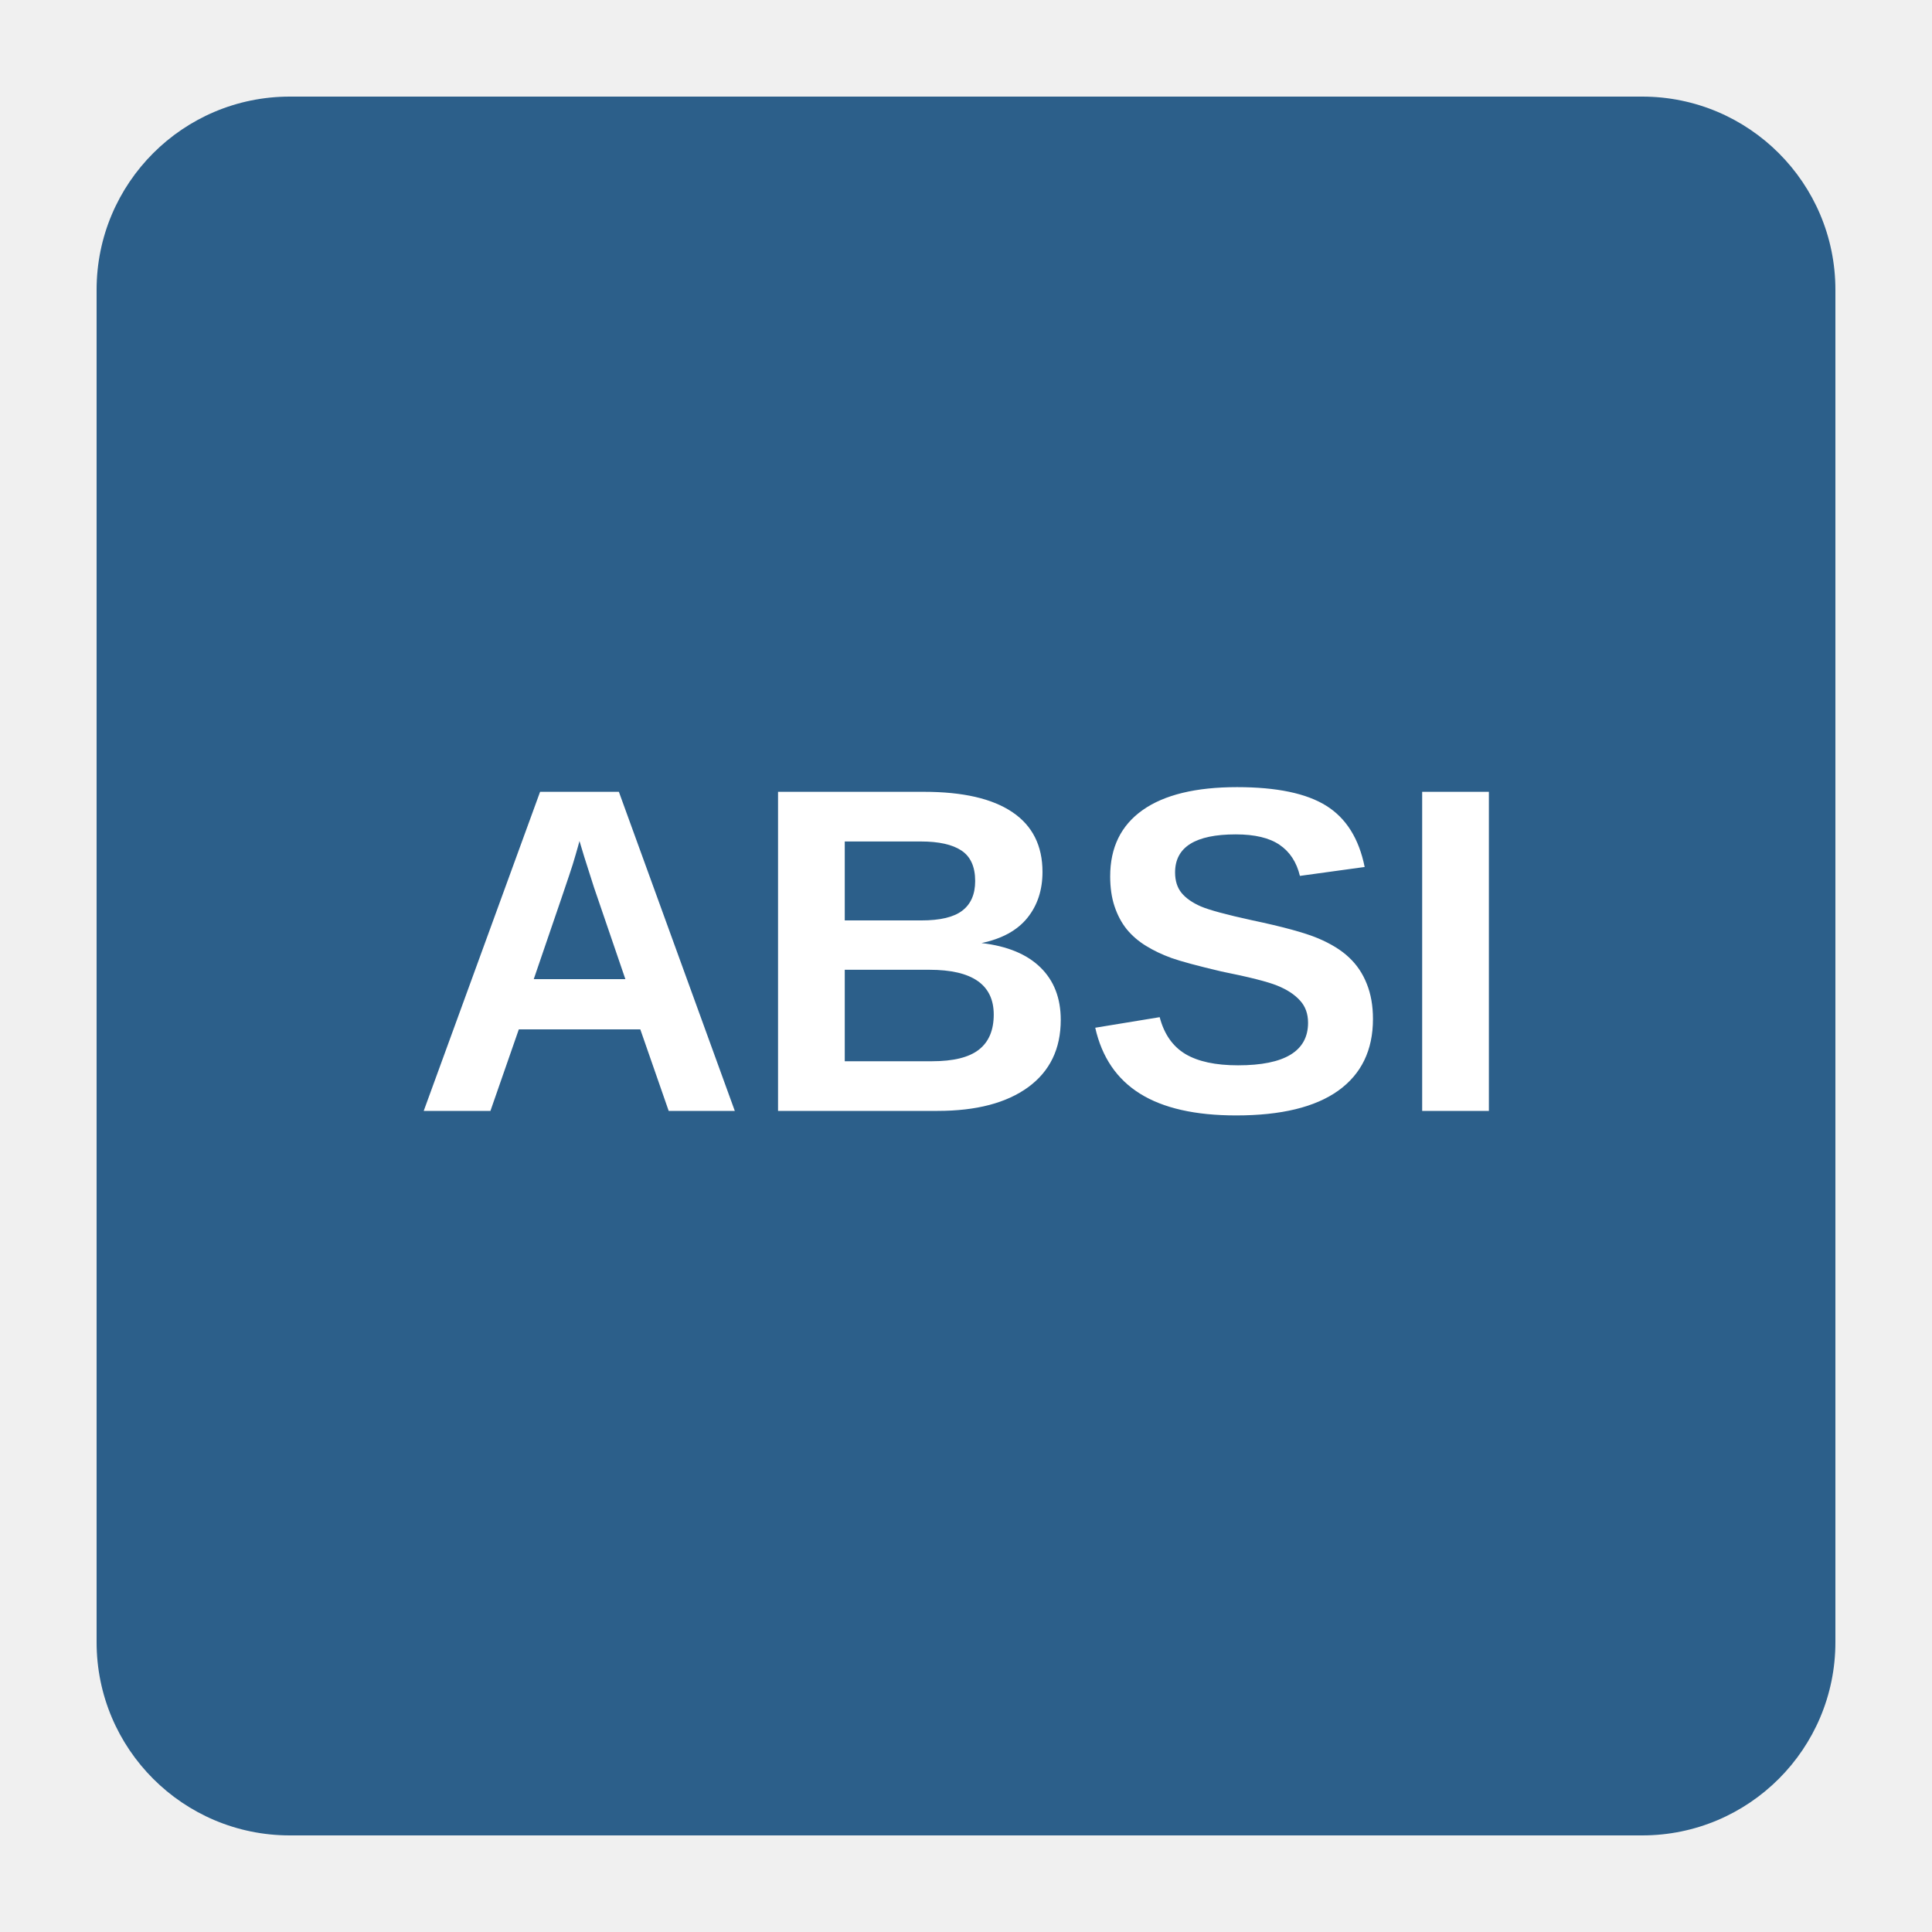
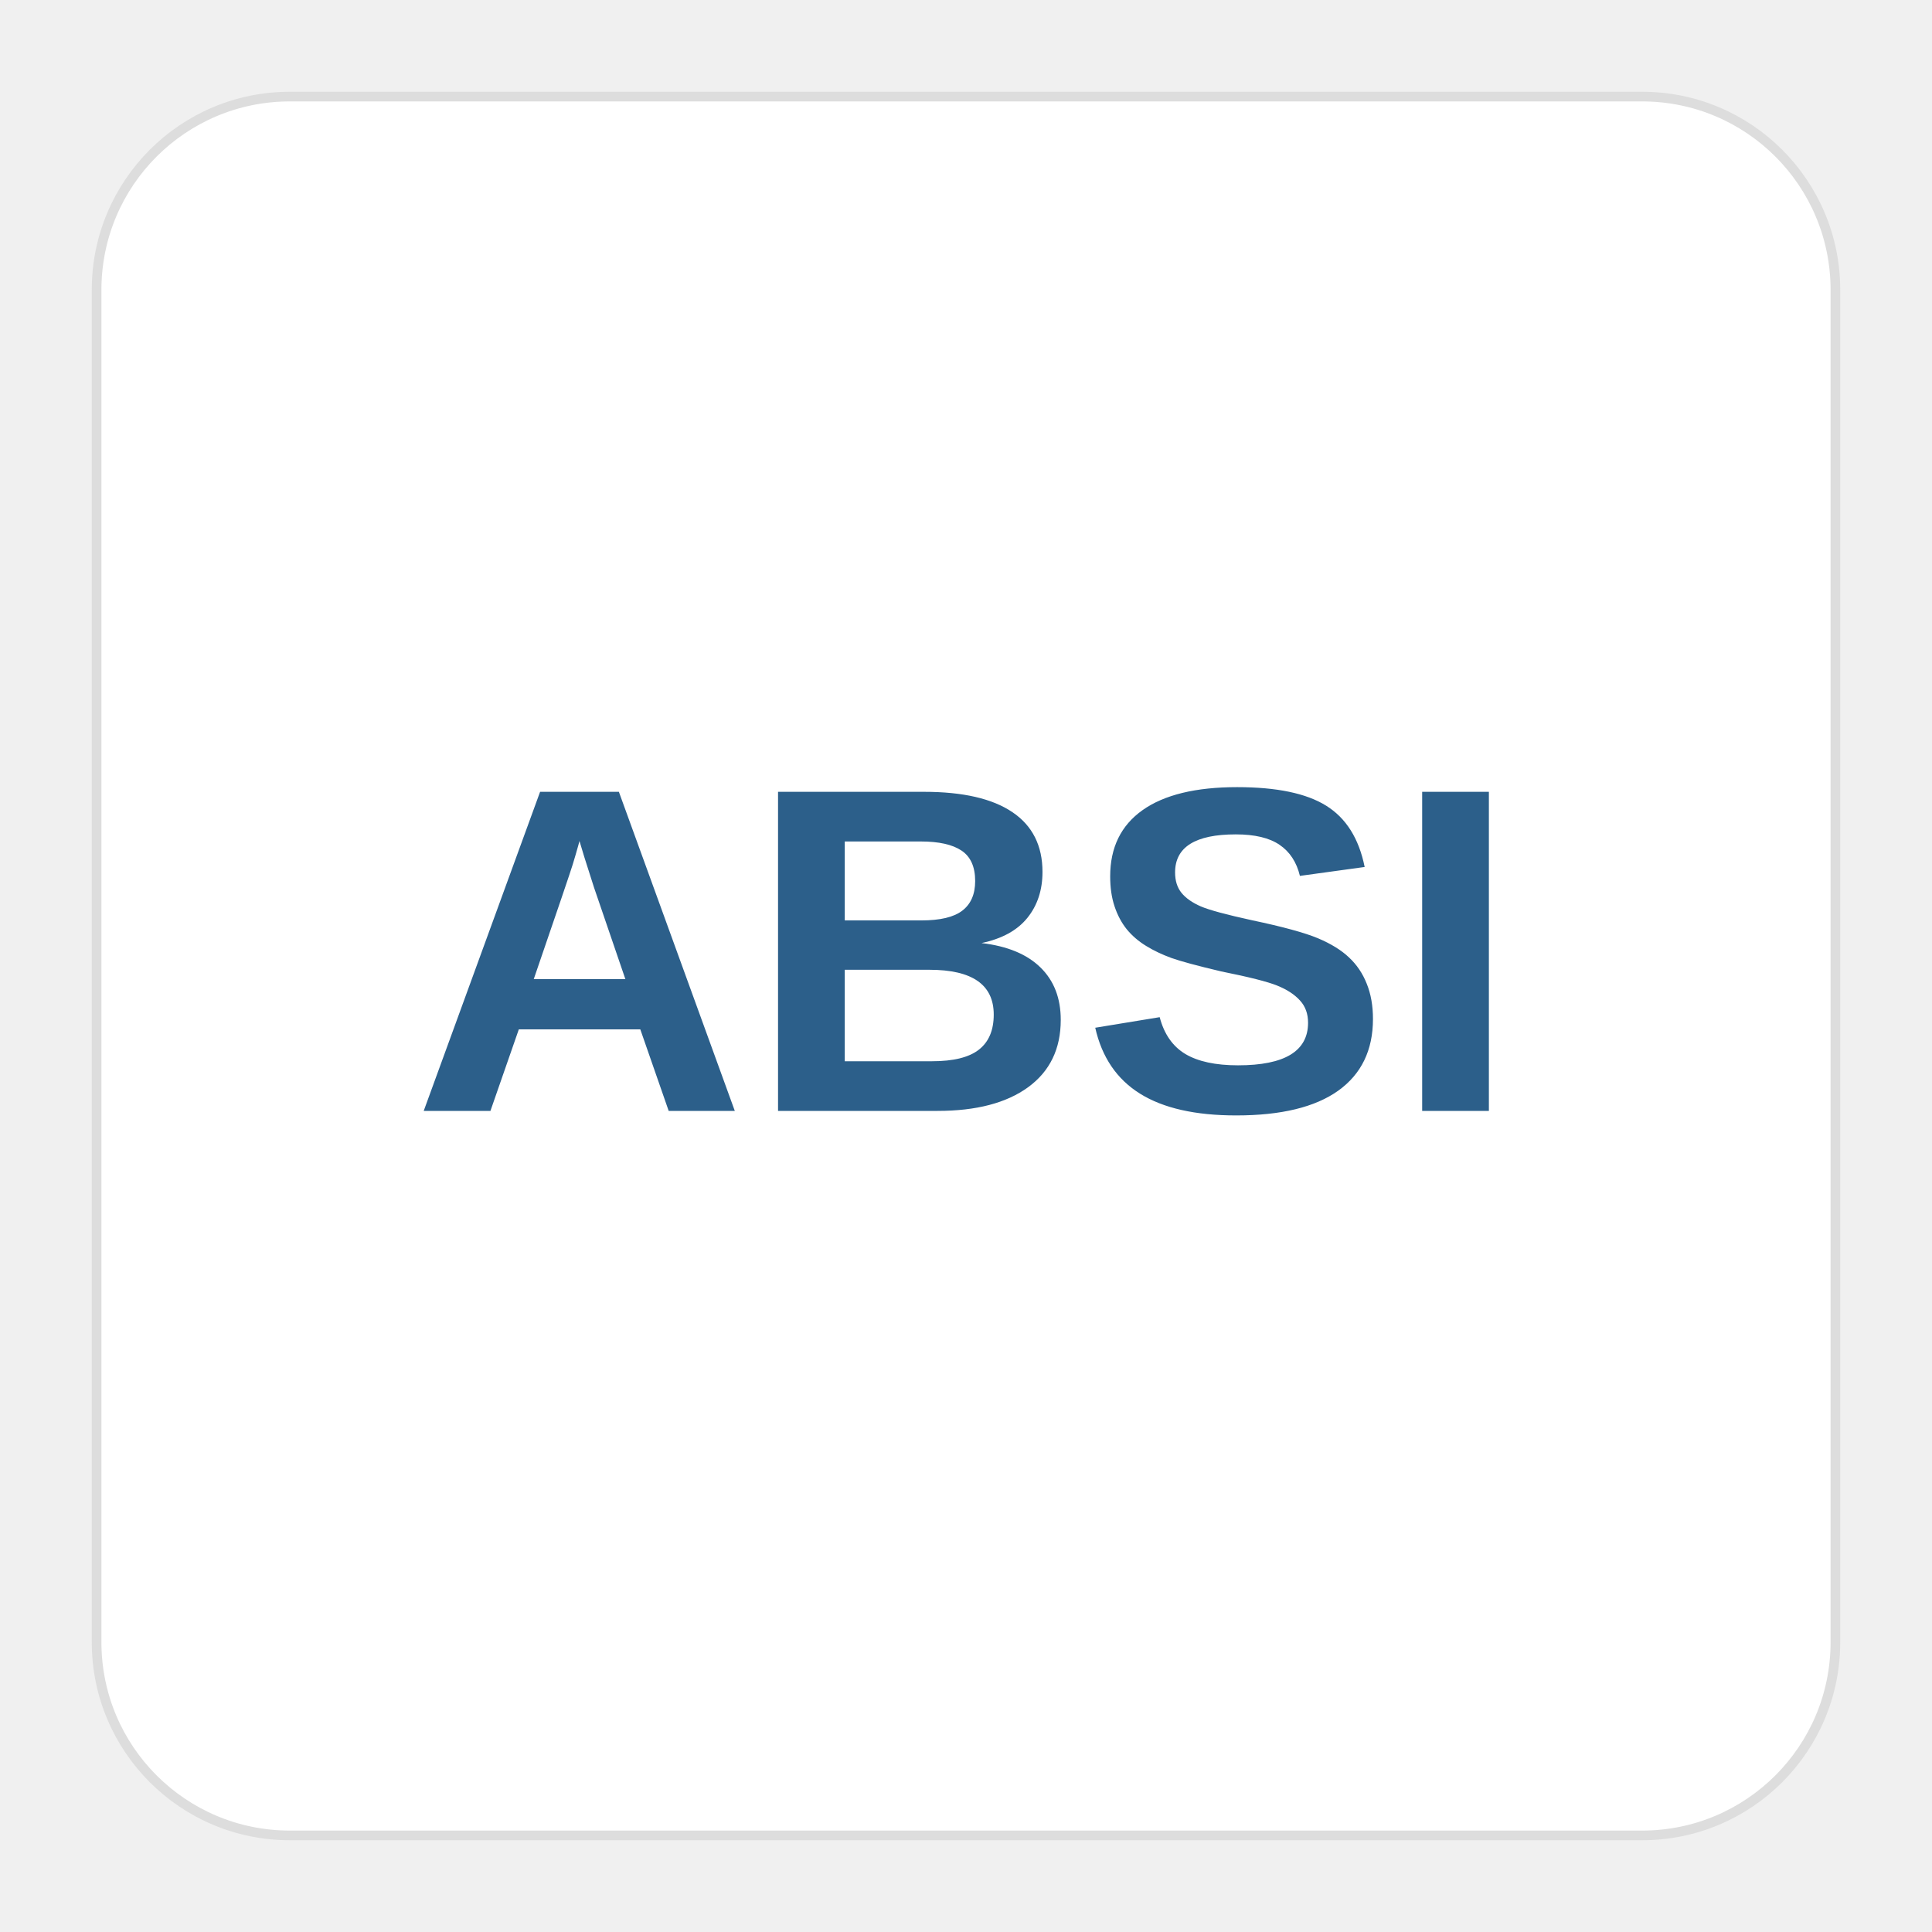
<svg xmlns="http://www.w3.org/2000/svg" viewBox="0 0 200 200">
-   <rect x="10" y="10" width="180" height="180" rx="20" fill="#2c5f8a" />
-   <text x="100" y="115" text-anchor="middle" font-family="Arial,sans-serif" font-size="48" font-weight="700" fill="#fff">ABSI</text>
+   <rect x="10" y="10" width="180" height="180" rx="20" fill="#fff" stroke="#ddd" stroke-width="1" />
+   <text x="100" y="115" text-anchor="middle" font-family="Arial,sans-serif" font-size="48" font-weight="700" fill="#2c5f8a">ABSI</text>
</svg>
